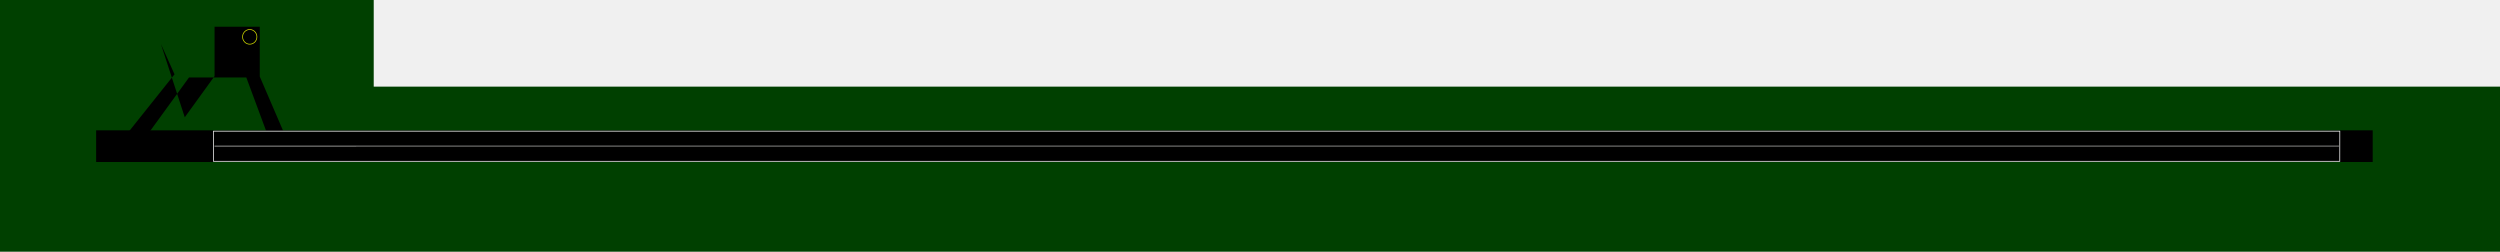
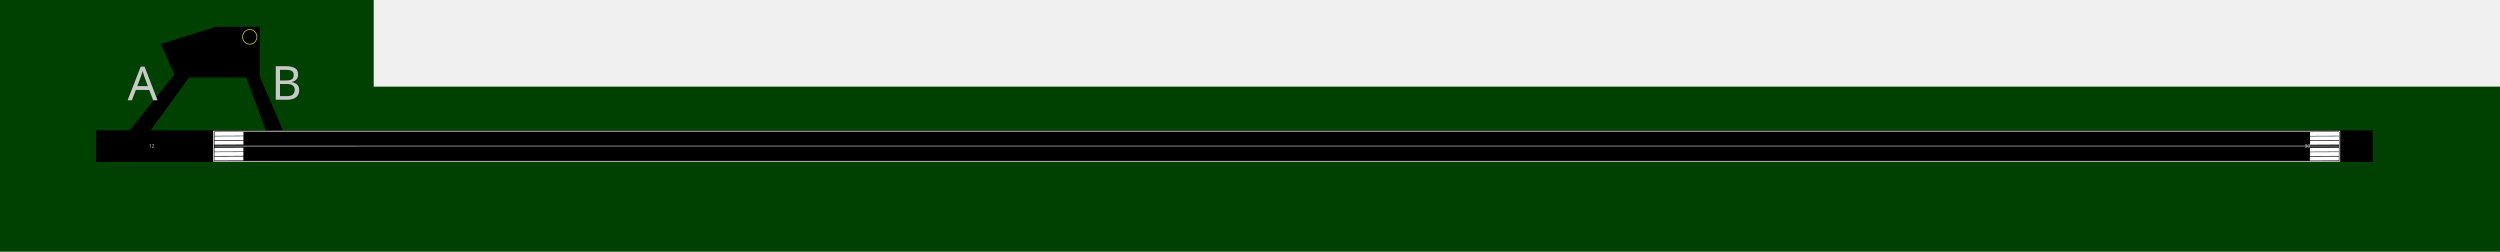
- <svg xmlns="http://www.w3.org/2000/svg" version="1.1" id="svg1" width="851.243" height="85.699" viewBox="0 0 851.243 85.699" xml:space="preserve">
-   <defs id="defs1" />
-   <g id="layer1" transform="translate(6.25,-207.75)">
-     <path style="fill:#004000;fill-opacity:1;stroke:none;stroke-width:0.246" d="M -6.25,207.75 H 121 v 29.5 h 723.993 v 56.199 H -6.25 Z" id="path3" />
-     <path style="fill:#000000;fill-opacity:1;stroke:none;stroke-width:0.246" d="m 26.484,252.129 v 10.772 H 801.65 v -10.774 z" id="path1" />
-     <path style="fill:#000000;fill-opacity:1;stroke:none;stroke-width:0.246" d="m 48.536,222.717 4.635,10.339 -15.483,19.404 7.028,0.102 13.395,-18.437 h 19.506 l 6.876,18.539 5.755,-0.153 -8.047,-18.691 V 216.86 H 66.807 v 16.807 l -10.145,14.017 z" id="path2" />
-     <path style="fill:none;fill-opacity:1;stroke:#d2db00;stroke-width:0.246;stroke-opacity:1" d="m 81.222,220.299 a 2.438,2.5 0 0 1 -2.437,2.5 2.438,2.5 0 0 1 -2.438,-2.499 2.438,2.5 0 0 1 2.436,-2.501 2.438,2.5 0 0 1 2.439,2.498" id="path18-4" />
-     <path style="fill:none;fill-opacity:1;stroke:#ffffff;stroke-width:0.246;stroke-opacity:1" d="m 66.427,252.415 -0.004,10.256 724.016,-0.006 0.013,-10.25 z" id="path9" />
-     <path style="fill:none;fill-opacity:1;stroke:#c8c8c6;stroke-width:0.246;stroke-opacity:1" d="M 66.79,257.488 790.145,257.486" id="path10" />
+ <svg xmlns="http://www.w3.org/2000/svg" version="1.1" id="svg1" width="851.243" height="85.699" viewBox="0 0 851.243 85.699">
+   <g transform="translate(6.25,-207.75)">
+     <path style="fill:#004000;fill-opacity:1;stroke:none;stroke-width:0.246" d="M -6.25,207.75 H 121 v 29.5 h 723.993 v 56.199 H -6.25 Z" />
+     <path style="fill:#000000;fill-opacity:1;stroke:none;stroke-width:0.246" d="m 26.484,252.129 v 10.772 H 801.65 v -10.774 z" />
+     <path style="fill:#000000;fill-opacity:1;stroke:none;stroke-width:0.246" d="m 48.536,222.717 4.635,10.339 -15.483,19.404 7.028,0.102 13.395,-18.437 h 19.506 l 6.876,18.539 5.755,-0.153 -8.047,-18.691 V 216.86 H 67.33 Z" />
+     <path style="fill:none;stroke:#d2db00;stroke-width:0.246" d="m 81.222,220.299 a 2.438,2.5 0 0 1 -2.437,2.5 2.438,2.5 0 0 1 -2.438,-2.499 2.438,2.5 0 0 1 2.436,-2.501 2.438,2.5 0 0 1 2.439,2.498" />
+     <path style="fill:none;stroke:#ffffff;stroke-width:0.246" d="m 66.427,252.415 -0.004,10.256 724.016,-0.006 0.013,-10.25 z" />
+     <g transform="matrix(1.900284,0.01763559,-0.02483065,2.54693,-177.9782,-567.3467)" fill="#fff">
+       <path d="m 133.004,321.05 5.187,-0.05 0.006,0.514 -5.193,0.055 z" />
+       <path d="m 133.006,321.63 5.187,-0.05 0.006,0.514 -5.193,0.055 z" />
+       <path d="m 133.011,322.227 5.187,-0.05 0.006,0.514 -5.193,0.055 z" />
+       <path d="m 133.02,324.343 5.187,-0.05 0.006,0.514 -5.193,0.055 z" />
+       <path d="m 133.02,323.741 5.187,-0.05 0.006,0.514 -5.193,0.055 z" />
+       <path d="m 133.014,323.161 5.187,-0.05 0.006,0.514 -5.193,0.055 z" />
+     </g>
+     <g transform="matrix(1.900284,0.01763559,-0.02483065,2.54693,535.5426,-567.3256)" fill="#fff">
+       <path d="m 133.004,321.05 5.187,-0.05 0.006,0.514 -5.193,0.055 z" />
+       <path d="m 133.006,321.63 5.187,-0.05 0.006,0.514 -5.193,0.055 z" />
+       <path d="m 133.011,322.227 5.187,-0.05 0.006,0.514 -5.193,0.055 z" />
+       <path d="m 133.02,324.343 5.187,-0.05 0.006,0.514 -5.193,0.055 z" />
+       <path d="m 133.02,323.741 5.187,-0.05 0.006,0.514 -5.193,0.055 z" />
+       <path d="m 133.014,323.161 5.187,-0.05 0.006,0.514 -5.193,0.055 z" />
+     </g>
+     <path style="fill:none;stroke:#c8c8c6;stroke-width:0.246" d="M 66.79,257.488 790.145,257.486" />
+     <text x="44.5" y="258" fill="#f1f1f1" font-family="B612 Mono" font-size="1.6">12</text>
+     <text x="778.5" y="258" fill="#f1f1f1" font-family="B612 Mono" font-size="1.6">30</text>
+     <text x="37.2" y="241.9" fill="#c9c9c9" font-family="B612 Mono" font-size="16">A</text>
+     <text x="86.1" y="241.7" fill="#c9c9c9" font-family="B612 Mono" font-size="16">B</text>
  </g>
</svg>
